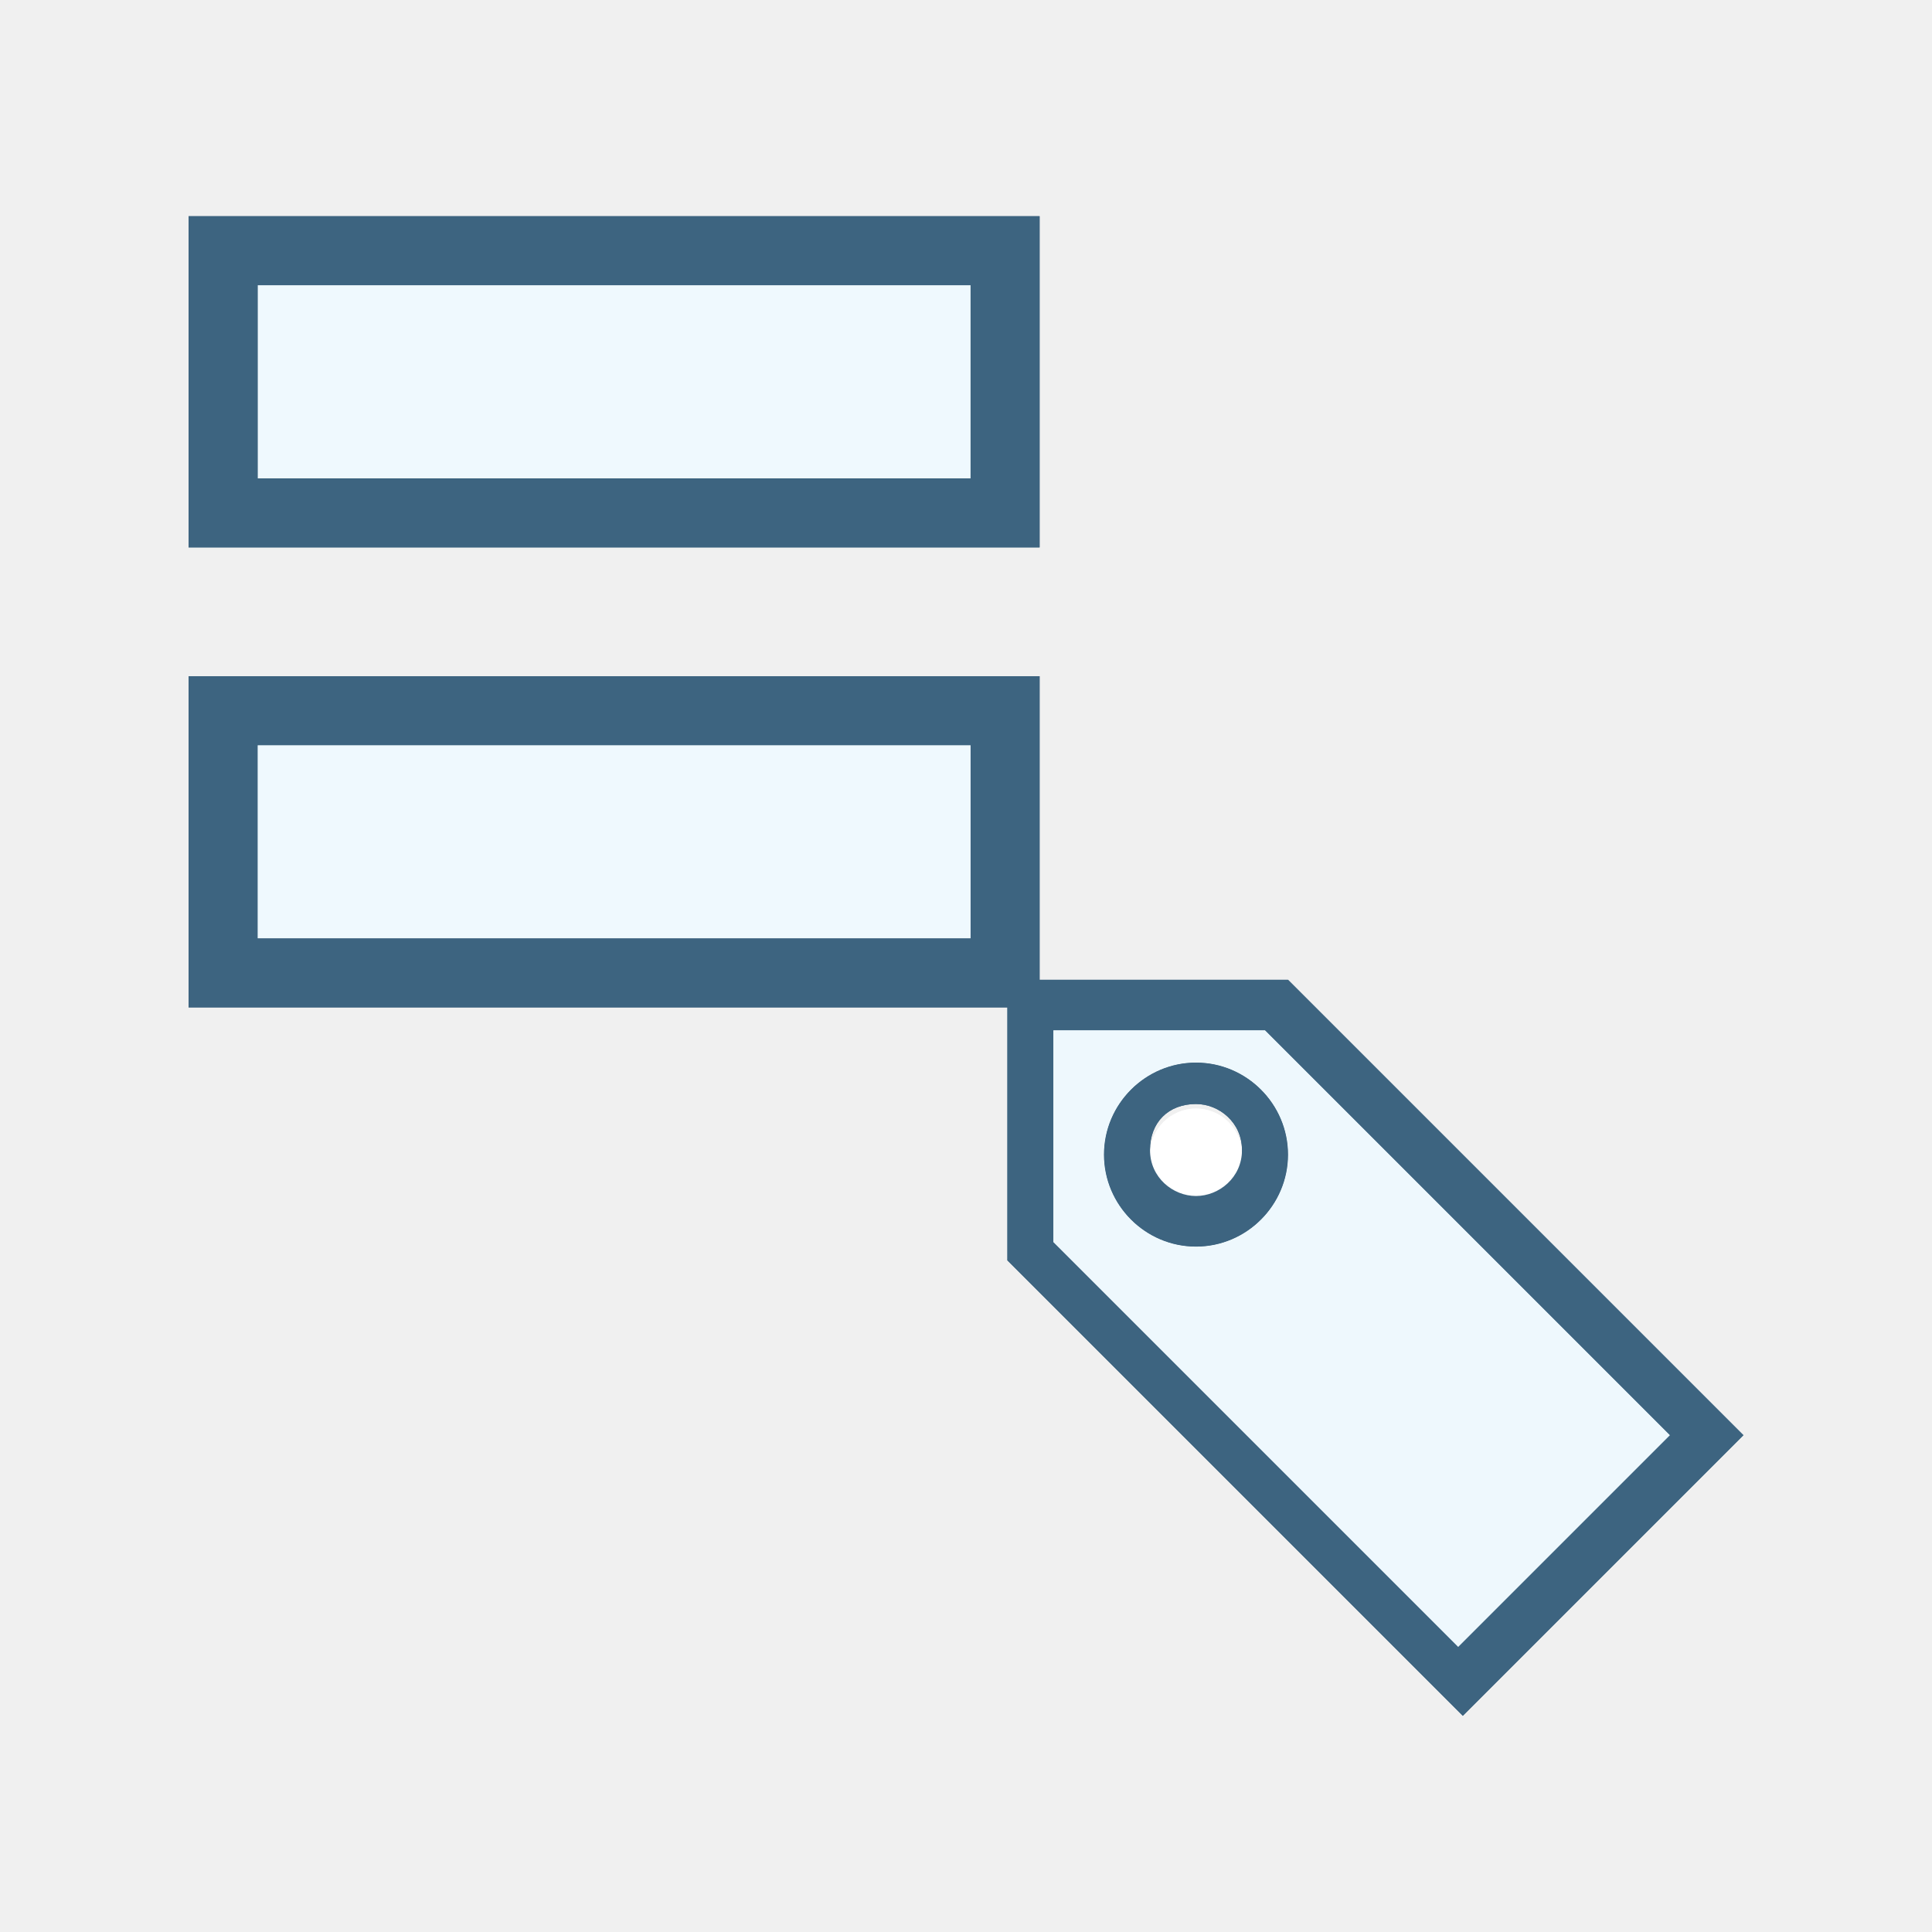
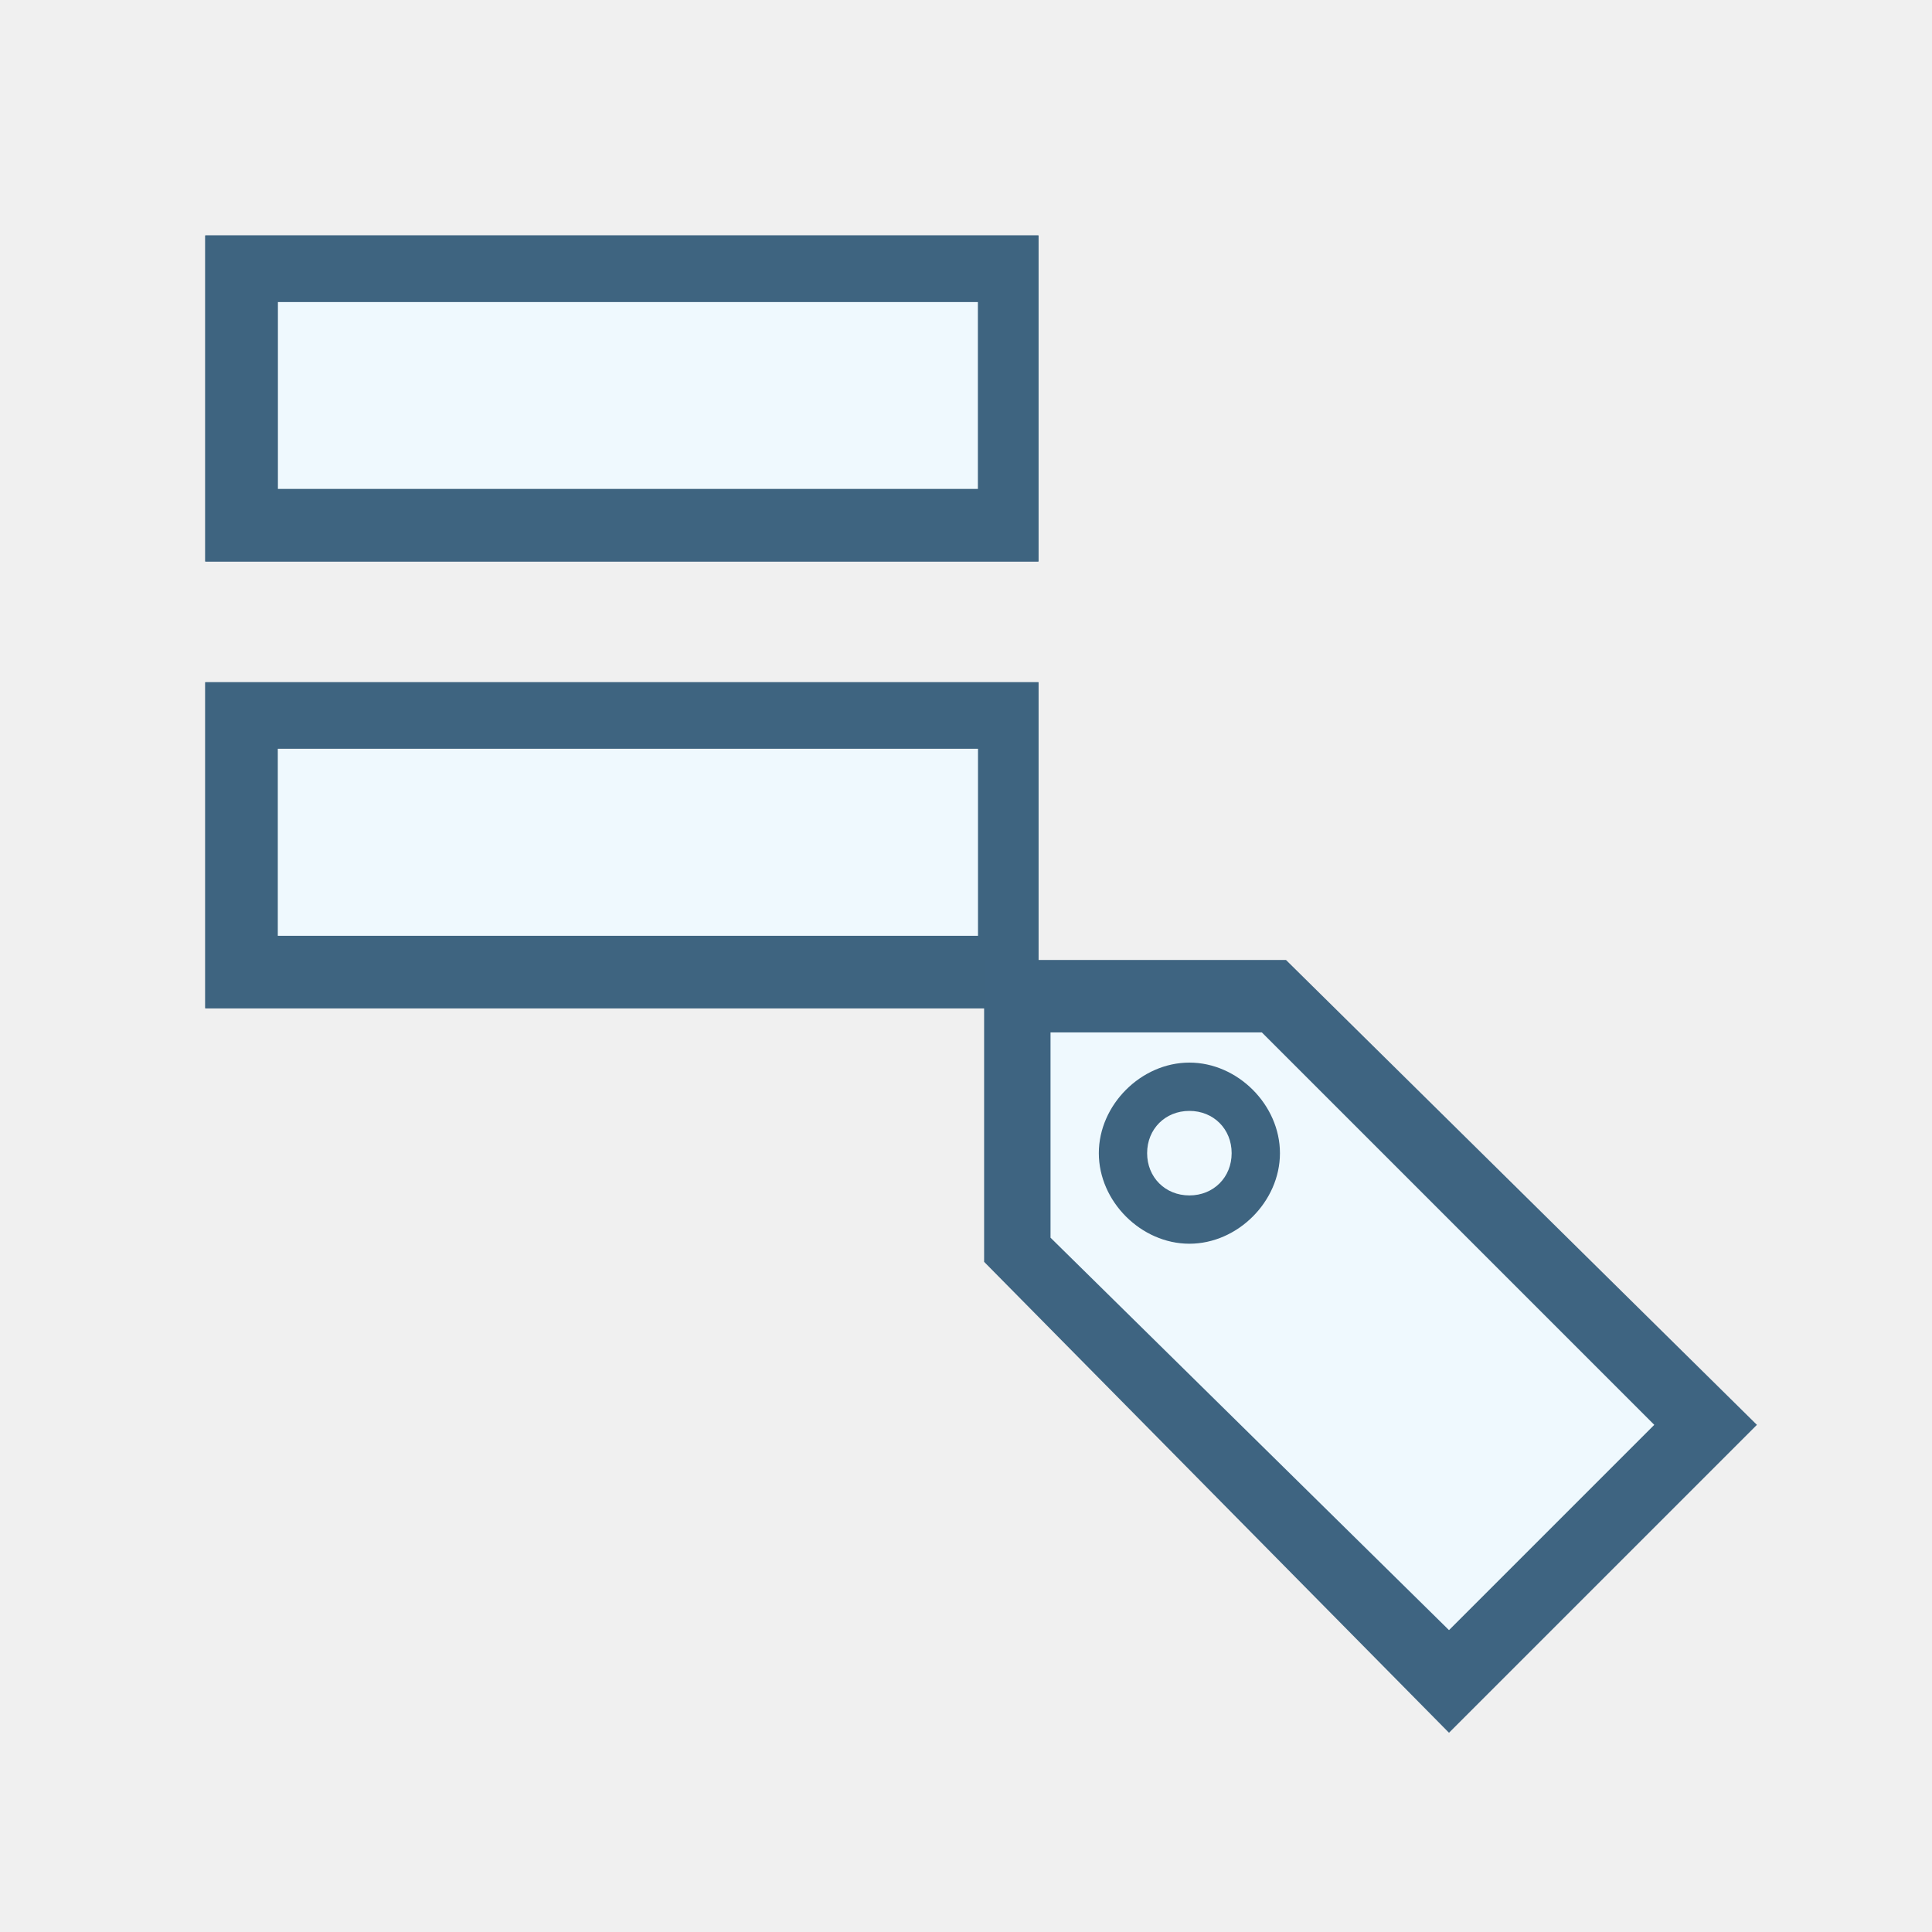
- <svg xmlns="http://www.w3.org/2000/svg" version="1.1" id="Layer_1" x="0px" y="0px" viewBox="0 0 42 42" enable-background="new 0 0 42 42" xml:space="preserve">
+ <svg xmlns="http://www.w3.org/2000/svg" version="1.1" id="Layer_1" x="0px" y="0px" viewBox="0 0 32 32" enable-background="new 0 0 32 32" xml:space="preserve">
  <g>
-     <rect x="5.6" y="6.2" fill="#EFF9FE" width="15.5" height="4.2" />
-     <path fill="#3D6480" d="M4.1,4.7v7.2h18.5V4.7H4.1z M21.2,10.4H5.6V6.2h15.5V10.4z" />
-     <rect x="5.6" y="16.2" fill="#EFF9FE" width="15.5" height="4.2" />
-     <path fill="#3D6480" d="M4.1,14.7v7.2h18.5v-7.2H4.1z M21.2,20.4H5.6v-4.2h15.5V20.4z" />
-     <path fill="#3D6480" d="M22.4,26.8" />
-     <path fill="#3D6480" d="M28,21.3h-6.1v6.1l9.9,9.9l6.1-6.1L28,21.3z M22.9,22.4h4.6l8.8,8.8l-4.6,4.6L22.9,27V22.4z" />
-     <circle fill="#FFFFFF" cx="26" cy="25.1" r="1" />
-     <circle fill="none" cx="26" cy="25.1" r="1" />
-     <path fill="#EEF8FD" d="M27.5,22.4h-4.6V27l8.8,8.8l4.6-4.6L27.5,22.4z M26,27.1c-1.1,0-2-0.9-2-2s0.9-2,2-2c1.1,0,2,0.9,2,2   S27.1,27.1,26,27.1z" />
-     <path fill="#3D6480" d="M26,23.1c-1.1,0-2,0.9-2,2s0.9,2,2,2c1.1,0,2-0.9,2-2S27.1,23.1,26,23.1z M26,26c-0.5,0-1-0.4-1-1   s0.4-1,1-1c0.5,0,1,0.4,1,1S26.5,26,26,26z" />
-     <path fill="#3D6480" d="M4.1,4.7v7.2h18.5V4.7H4.1z M21.2,10.4H5.6V6.2h15.5V10.4z" />
-     <rect x="5.6" y="16.2" fill="#EFF9FE" width="15.5" height="4.2" />
-     <path fill="#3D6480" d="M4.1,14.7v7.2h18.5v-7.2H4.1z M21.2,20.4H5.6v-4.2h15.5V20.4z" />
-     <path fill="#3D6480" d="M22.4,26.8" />
-     <path fill="#3D6480" d="M28,21.3h-6.1v6.1l9.9,9.9l6.1-6.1L28,21.3z M22.9,22.4h4.6l8.8,8.8l-4.6,4.6L22.9,27V22.4z" />
-     <circle fill="#FFFFFF" cx="26" cy="25.1" r="1" />
-     <circle fill="none" cx="26" cy="25.1" r="1" />
-     <path fill="#EEF8FD" d="M27.5,22.4h-4.6V27l8.8,8.8l4.6-4.6L27.5,22.4z M26,27.1c-1.1,0-2-0.9-2-2s0.9-2,2-2c1.1,0,2,0.9,2,2   S27.1,27.1,26,27.1z" />
-     <path fill="#3D6480" d="M26,23.1c-1.1,0-2,0.9-2,2s0.9,2,2,2c1.1,0,2-0.9,2-2S27.1,23.1,26,23.1z M26,26c-0.5,0-1-0.4-1-1   s0.4-1,1-1c0.5,0,1,0.4,1,1S26.5,26,26,26z" />
+     <rect x="4.6" y="5" fill="#EFF9FE" width="11.6" height="3.1" />
+     <path fill="#3E6480" d="M3.4,3.9v5.4h13.8V3.9H3.4z M16.1,8.1H4.6V5h11.6V8.1z" />
+     <rect x="4.6" y="12.4" fill="#EFF9FE" width="11.6" height="3.1" />
+     <path fill="#3E6480" d="M3.4,11.3v5.4h13.8v-5.4H3.4z M16.1,15.5H4.6v-3.1h11.6V15.5z" />
+     <path fill="#3E6480" d="M17,20.3" />
+     <path fill="#3E6480" d="M21.2,16.2h-4.5v4.5l7.4,7.4l4.5-4.5L21.2,16.2z M17.4,17.1h3.4l6.6,6.6L24,27l-6.6-6.6V17.1z" />
+     <circle fill="#FFFFFF" cx="19.7" cy="19" r="0.7" />
+     <circle fill="none" cx="19.7" cy="19" r="0.7" />
+     <path fill="#EFF9FE" d="M20.9,17.1h-3.4v3.4L24,27l3.4-3.4L20.9,17.1z M19.7,20.5c-0.8,0-1.5-0.7-1.5-1.5s0.7-1.5,1.5-1.5   c0.8,0,1.5,0.7,1.5,1.5S20.5,20.5,19.7,20.5z" />
+     <path fill="#3E6480" d="M19.7,17.6c-0.8,0-1.5,0.7-1.5,1.5s0.7,1.5,1.5,1.5c0.8,0,1.5-0.7,1.5-1.5S20.5,17.6,19.7,17.6z M19.7,19.8   c-0.4,0-0.7-0.3-0.7-0.7s0.3-0.7,0.7-0.7c0.4,0,0.7,0.3,0.7,0.7S20.1,19.8,19.7,19.8z" />
+     <path fill="#3E6480" d="M3.4,3.9v5.4h13.8V3.9H3.4z M16.1,8.1H4.6V5h11.6V8.1z" />
+     <rect x="4.6" y="12.4" fill="#EFF9FE" width="11.6" height="3.1" />
+     <path fill="#3E6480" d="M3.4,11.3v5.4h13.8v-5.4H3.4z M16.1,15.5H4.6v-3.1h11.6V15.5z" />
+     <path fill="#3E6480" d="M17,20.3" />
+     <polygon fill="#3E6481" points="21.3,15.9 16.3,15.9 16.3,20.9 24,28.7 29.1,23.6  " />
+     <polygon fill="#3E6480" points="17.4,17.1 20.9,17.1 27.4,23.6 24,27 17.4,20.5  " />
+     <circle fill="#FFFFFF" cx="19.7" cy="19" r="0.7" />
+     <circle fill="none" cx="19.7" cy="19" r="0.7" />
+     <polygon fill="#EFF9FE" points="20.9,17.1 17.4,17.1 17.4,20.5 24,27 27.4,23.6  " />
+     <circle fill="#EFF9FE" cx="19.7" cy="19" r="1.5" />
+     <path fill="#3E6480" d="M19.7,17.6c-0.8,0-1.5,0.7-1.5,1.5s0.7,1.5,1.5,1.5c0.8,0,1.5-0.7,1.5-1.5S20.5,17.6,19.7,17.6z M19.7,19.8   c-0.4,0-0.7-0.3-0.7-0.7s0.3-0.7,0.7-0.7c0.4,0,0.7,0.3,0.7,0.7S20.1,19.8,19.7,19.8z" />
  </g>
</svg>
